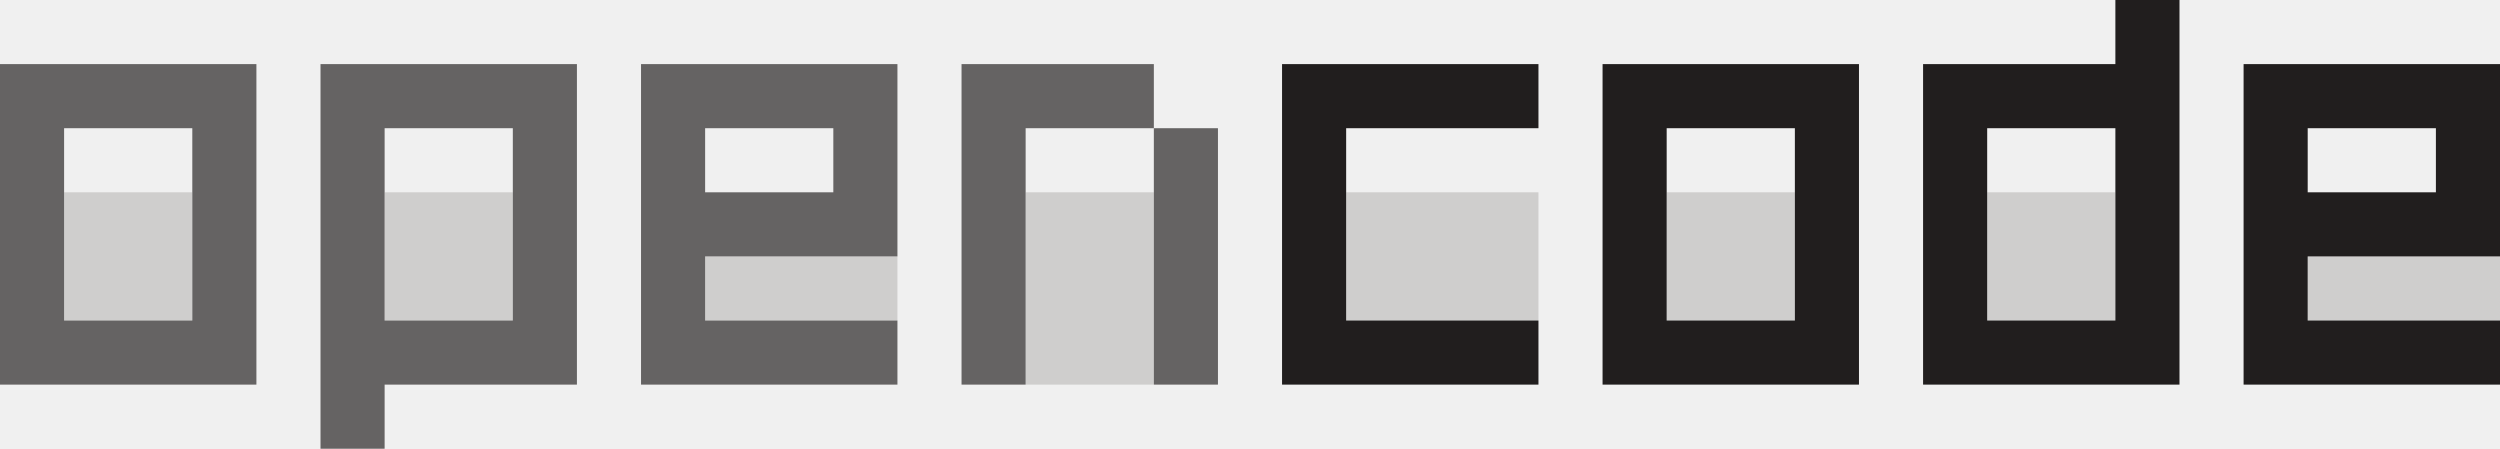
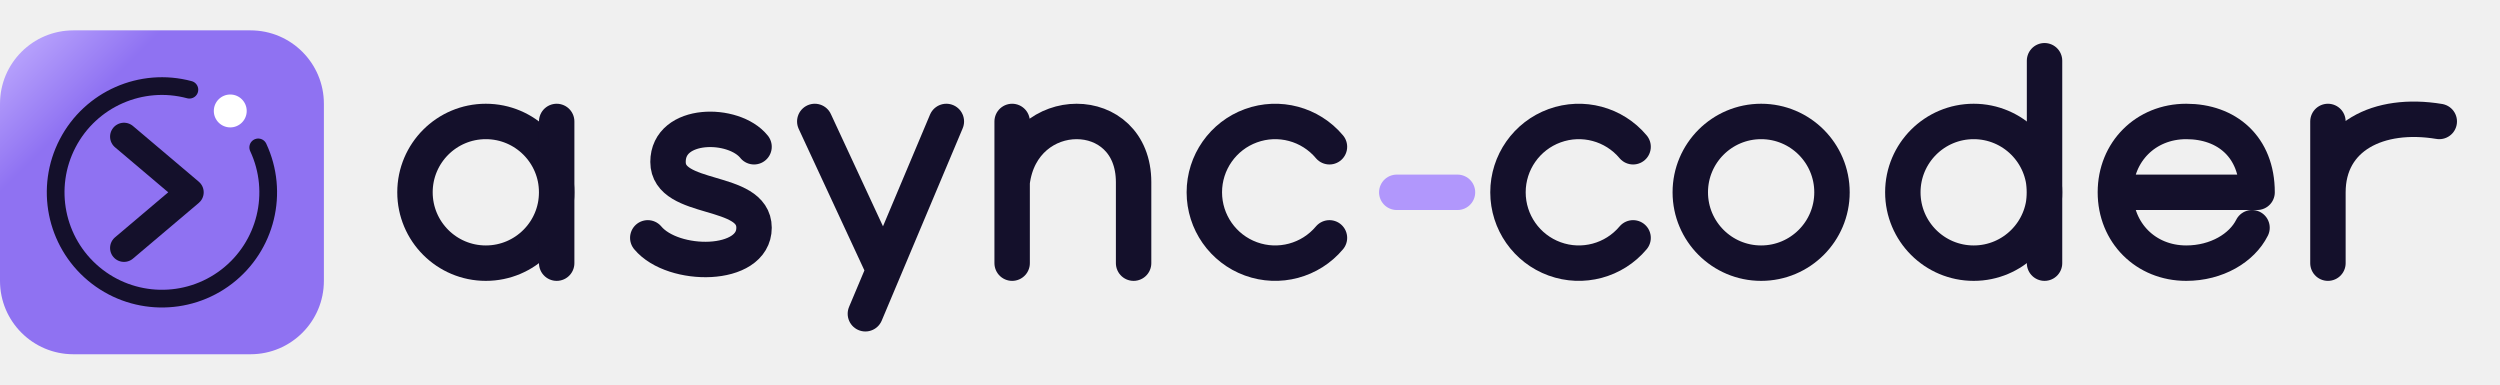
- <svg xmlns="http://www.w3.org/2000/svg" width="234" height="42" viewBox="0 0 234 42" fill="none">
-   <path d="M18 30H6V18H18V30Z" fill="#CFCECD" />
-   <path d="M18 12H6V30H18V12ZM24 36H0V6H24V36Z" fill="#656363" />
-   <path d="M48 30H36V18H48V30Z" fill="#CFCECD" />
-   <path d="M36 30H48V12H36V30ZM54 36H36V42H30V6H54V36Z" fill="#656363" />
-   <path d="M84 24V30H66V24H84Z" fill="#CFCECD" />
-   <path d="M84 24H66V30H84V36H60V6H84V24ZM66 18H78V12H66V18Z" fill="#656363" />
-   <path d="M108 36H96V18H108V36Z" fill="#CFCECD" />
-   <path d="M108 12H96V36H90V6H108V12ZM114 36H108V12H114V36Z" fill="#656363" />
-   <path d="M144 30H126V18H144V30Z" fill="#CFCECD" />
-   <path d="M144 12H126V30H144V36H120V6H144V12Z" fill="#211E1E" />
-   <path d="M168 30H156V18H168V30Z" fill="#CFCECD" />
-   <path d="M168 12H156V30H168V12ZM174 36H150V6H174V36Z" fill="#211E1E" />
-   <path d="M198 30H186V18H198V30Z" fill="#CFCECD" />
-   <path d="M198 12H186V30H198V12ZM204 36H180V6H198V0H204V36Z" fill="#211E1E" />
-   <path d="M234 24V30H216V24H234Z" fill="#CFCECD" />
-   <path d="M216 12V18H228V12H216ZM234 24H216V30H234V36H210V6H234V24Z" fill="#211E1E" />
+ <svg xmlns="http://www.w3.org/2000/svg" viewBox="0 -6 494 76" fill="none">
+   <defs>
+     <linearGradient id="g" x1="0" y1="0" x2="64" y2="64" gradientUnits="userSpaceOnUse">
+       <stop stop-color="#C4B1FF" />
+       <stop offset="1" stop-color="#8F72F2" />
+     </linearGradient>
+   </defs>
+   <g transform="translate(0 0) scale(0.25)" stroke-linecap="round" stroke-linejoin="round">
+     <rect width="256" height="256" rx="58" fill="url(#g)" />
+     <path d="M204.1 92.5A84 84 0 1 1 149.7 46.9" stroke="#14102B" stroke-width="14" />
+     <path d="M98 84L150 128L98 172" stroke="#14102B" stroke-width="22" />
+     <circle cx="182" cy="63.7" r="13" fill="#FFFFFF" />
+   </g>
+   <g transform="translate(82 6)" stroke-width="7" stroke-linecap="round" stroke-linejoin="round">
+     <g transform="translate(0 0)" stroke="#14102B">
+       <circle cx="14" cy="26" r="14" />
+       <path d="M28 12V40" />
+     </g>
+     <g transform="translate(42 0)" stroke="#14102B">
+       <path d="M25 17C21 12 8 12 8 20C8 28 25 25 25 33C25 41 9 41 4 35" />
+     </g>
+     <g transform="translate(78 0)" stroke="#14102B">
+       <path d="M1 12L14 40M27 12L11 50" />
+     </g>
+     <g transform="translate(116 0)" stroke="#14102B">
+       <path d="M2 12V40M2 24C4 8 26 8 26 24V40" />
+     </g>
+     <g transform="translate(156 0)" stroke="#14102B">
+       <path d="M24.7 17A14 14 0 1 0 24.7 35" />
+     </g>
+     <g transform="translate(192 0)" stroke="#B197FC">
+       <path d="M2 26H14" />
+     </g>
+     <g transform="translate(216 0)" stroke="#14102B">
+       <path d="M24.7 17A14 14 0 1 0 24.7 35" />
+     </g>
+     <g transform="translate(252 0)" stroke="#14102B">
+       <circle cx="14" cy="26" r="14" />
+     </g>
+     <g transform="translate(294 0)" stroke="#14102B">
+       <circle cx="14" cy="26" r="14" />
+       <path d="M28 0V40" />
+     </g>
+     <g transform="translate(336 0)" stroke="#14102B">
+       <path d="M0 26H28C28 17 22 12 14 12C6 12 0 18 0 26C0 34 6 40 14 40C20 40 25 37 27 33" />
+     </g>
+     <g transform="translate(376 0)" stroke="#14102B">
+       <path d="M2 12V40M2 26C2 15 12 10 24 12" />
+     </g>
+   </g>
</svg>
